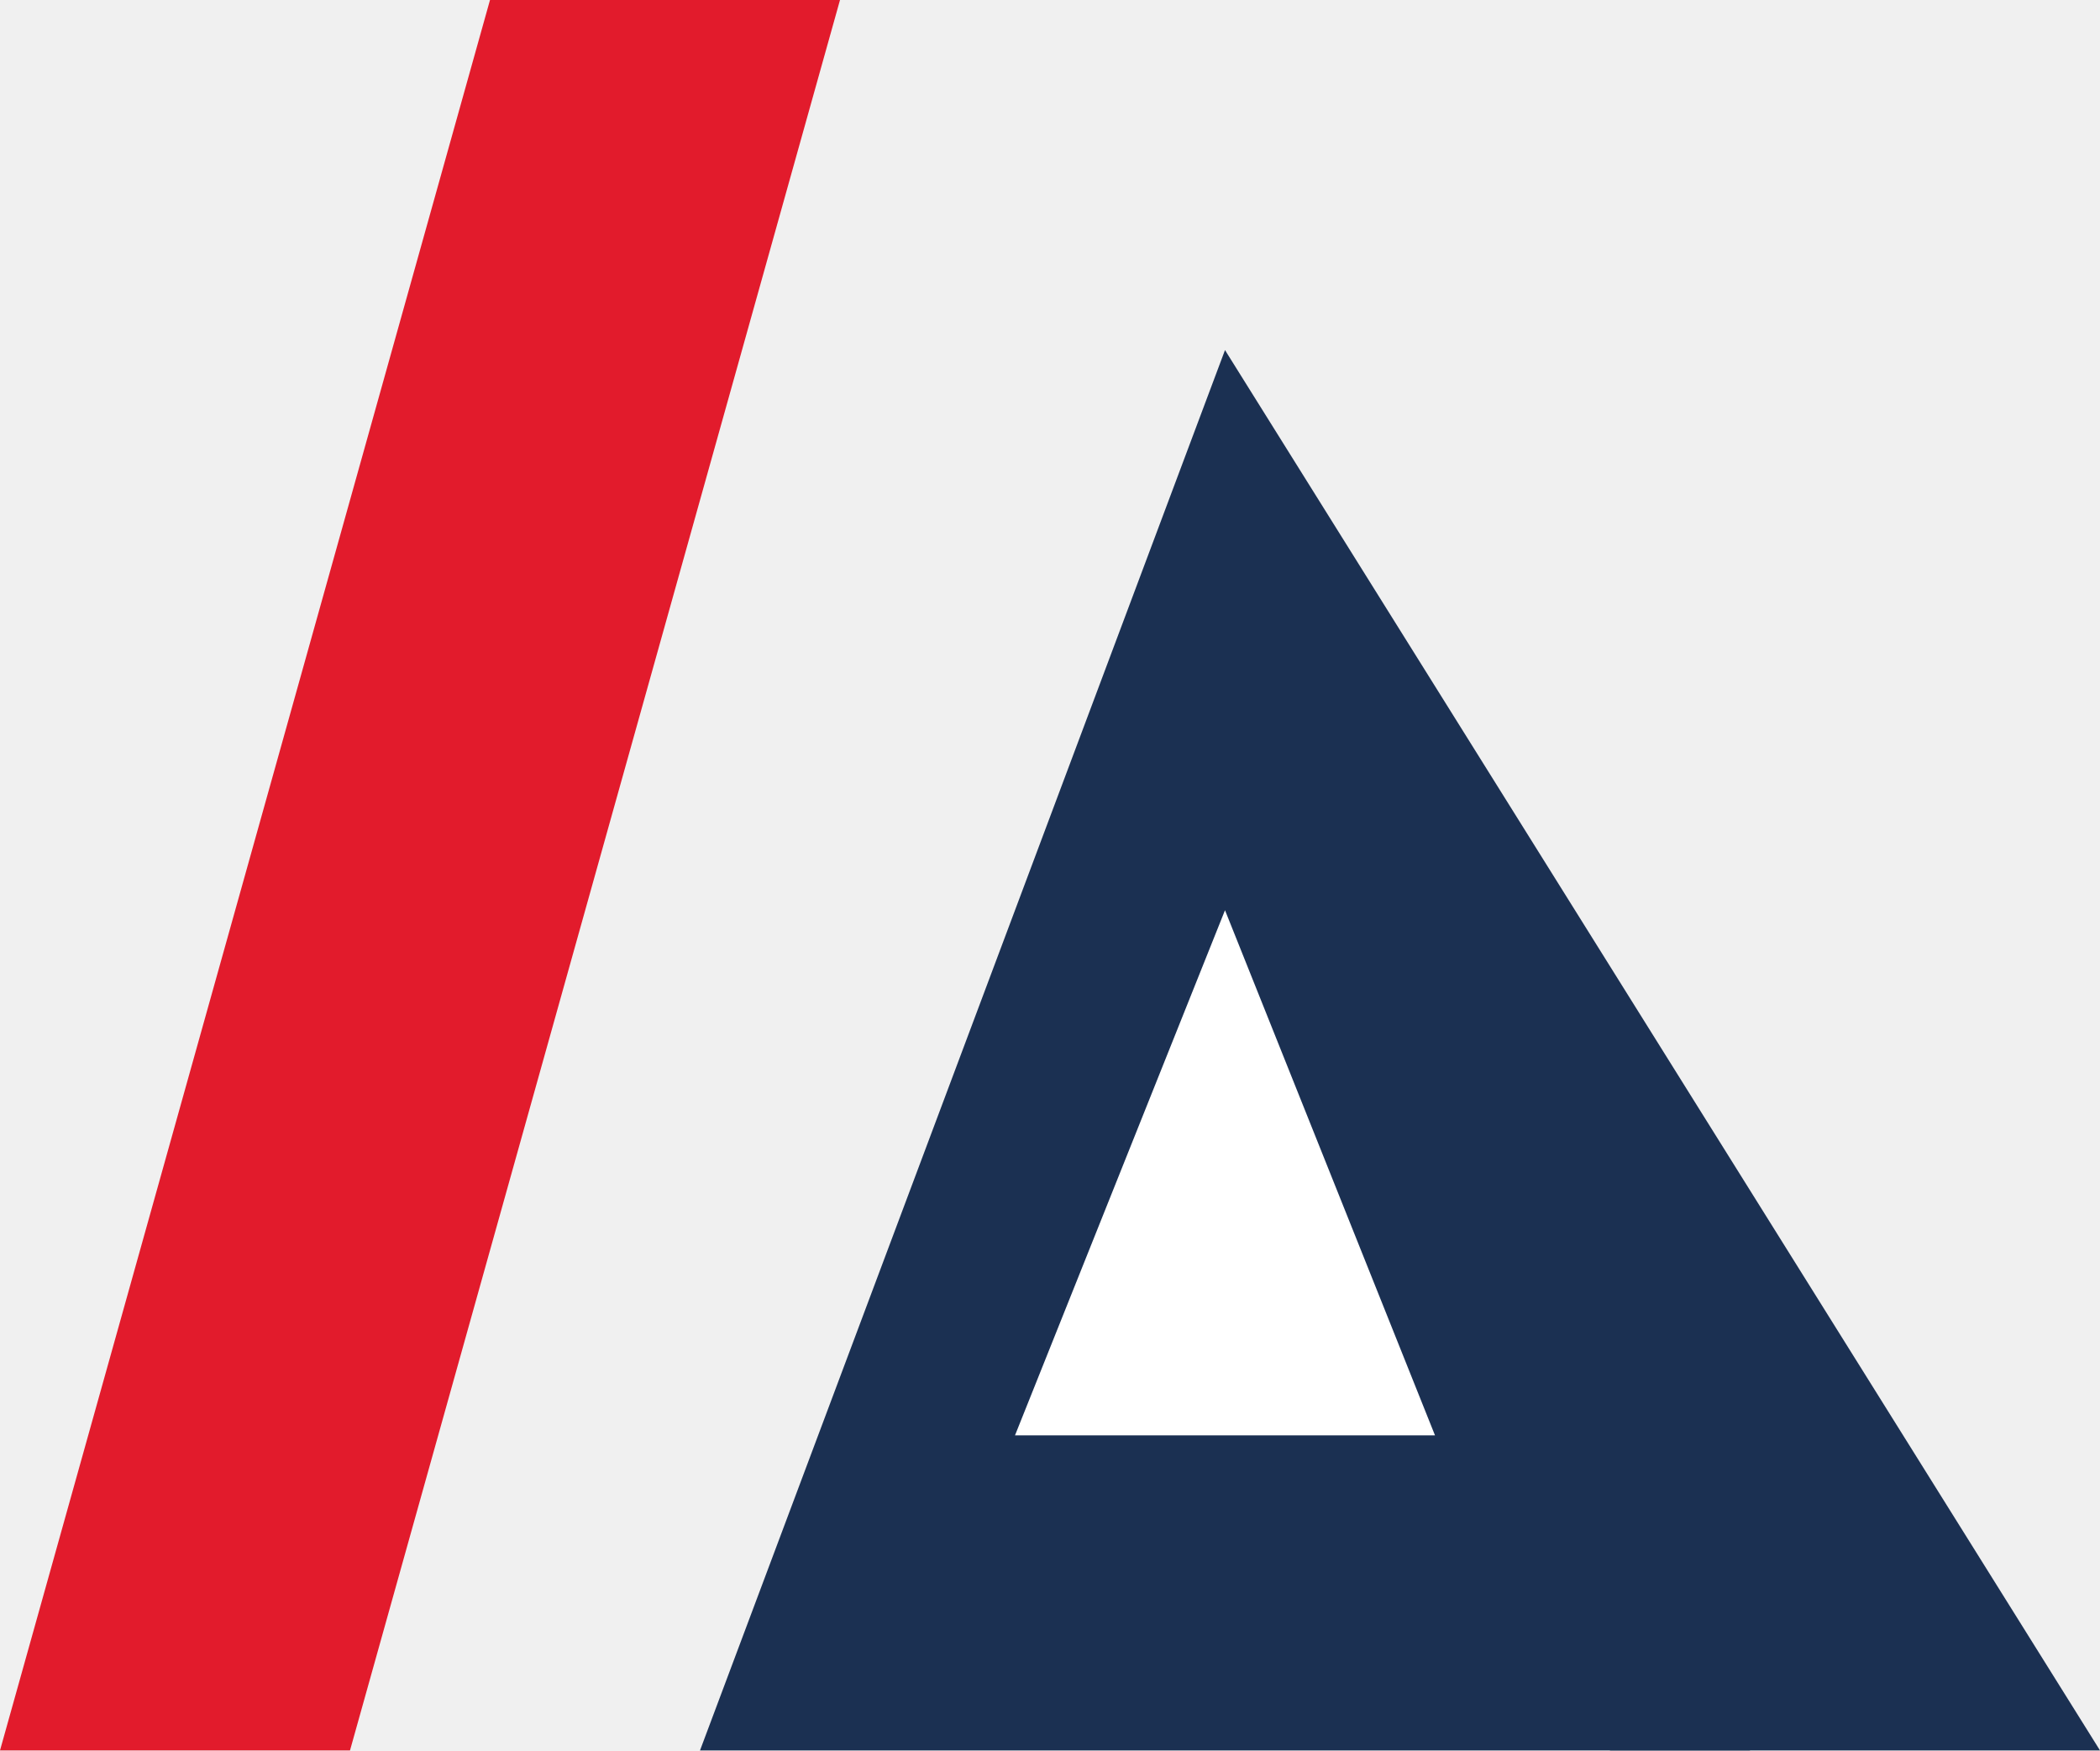
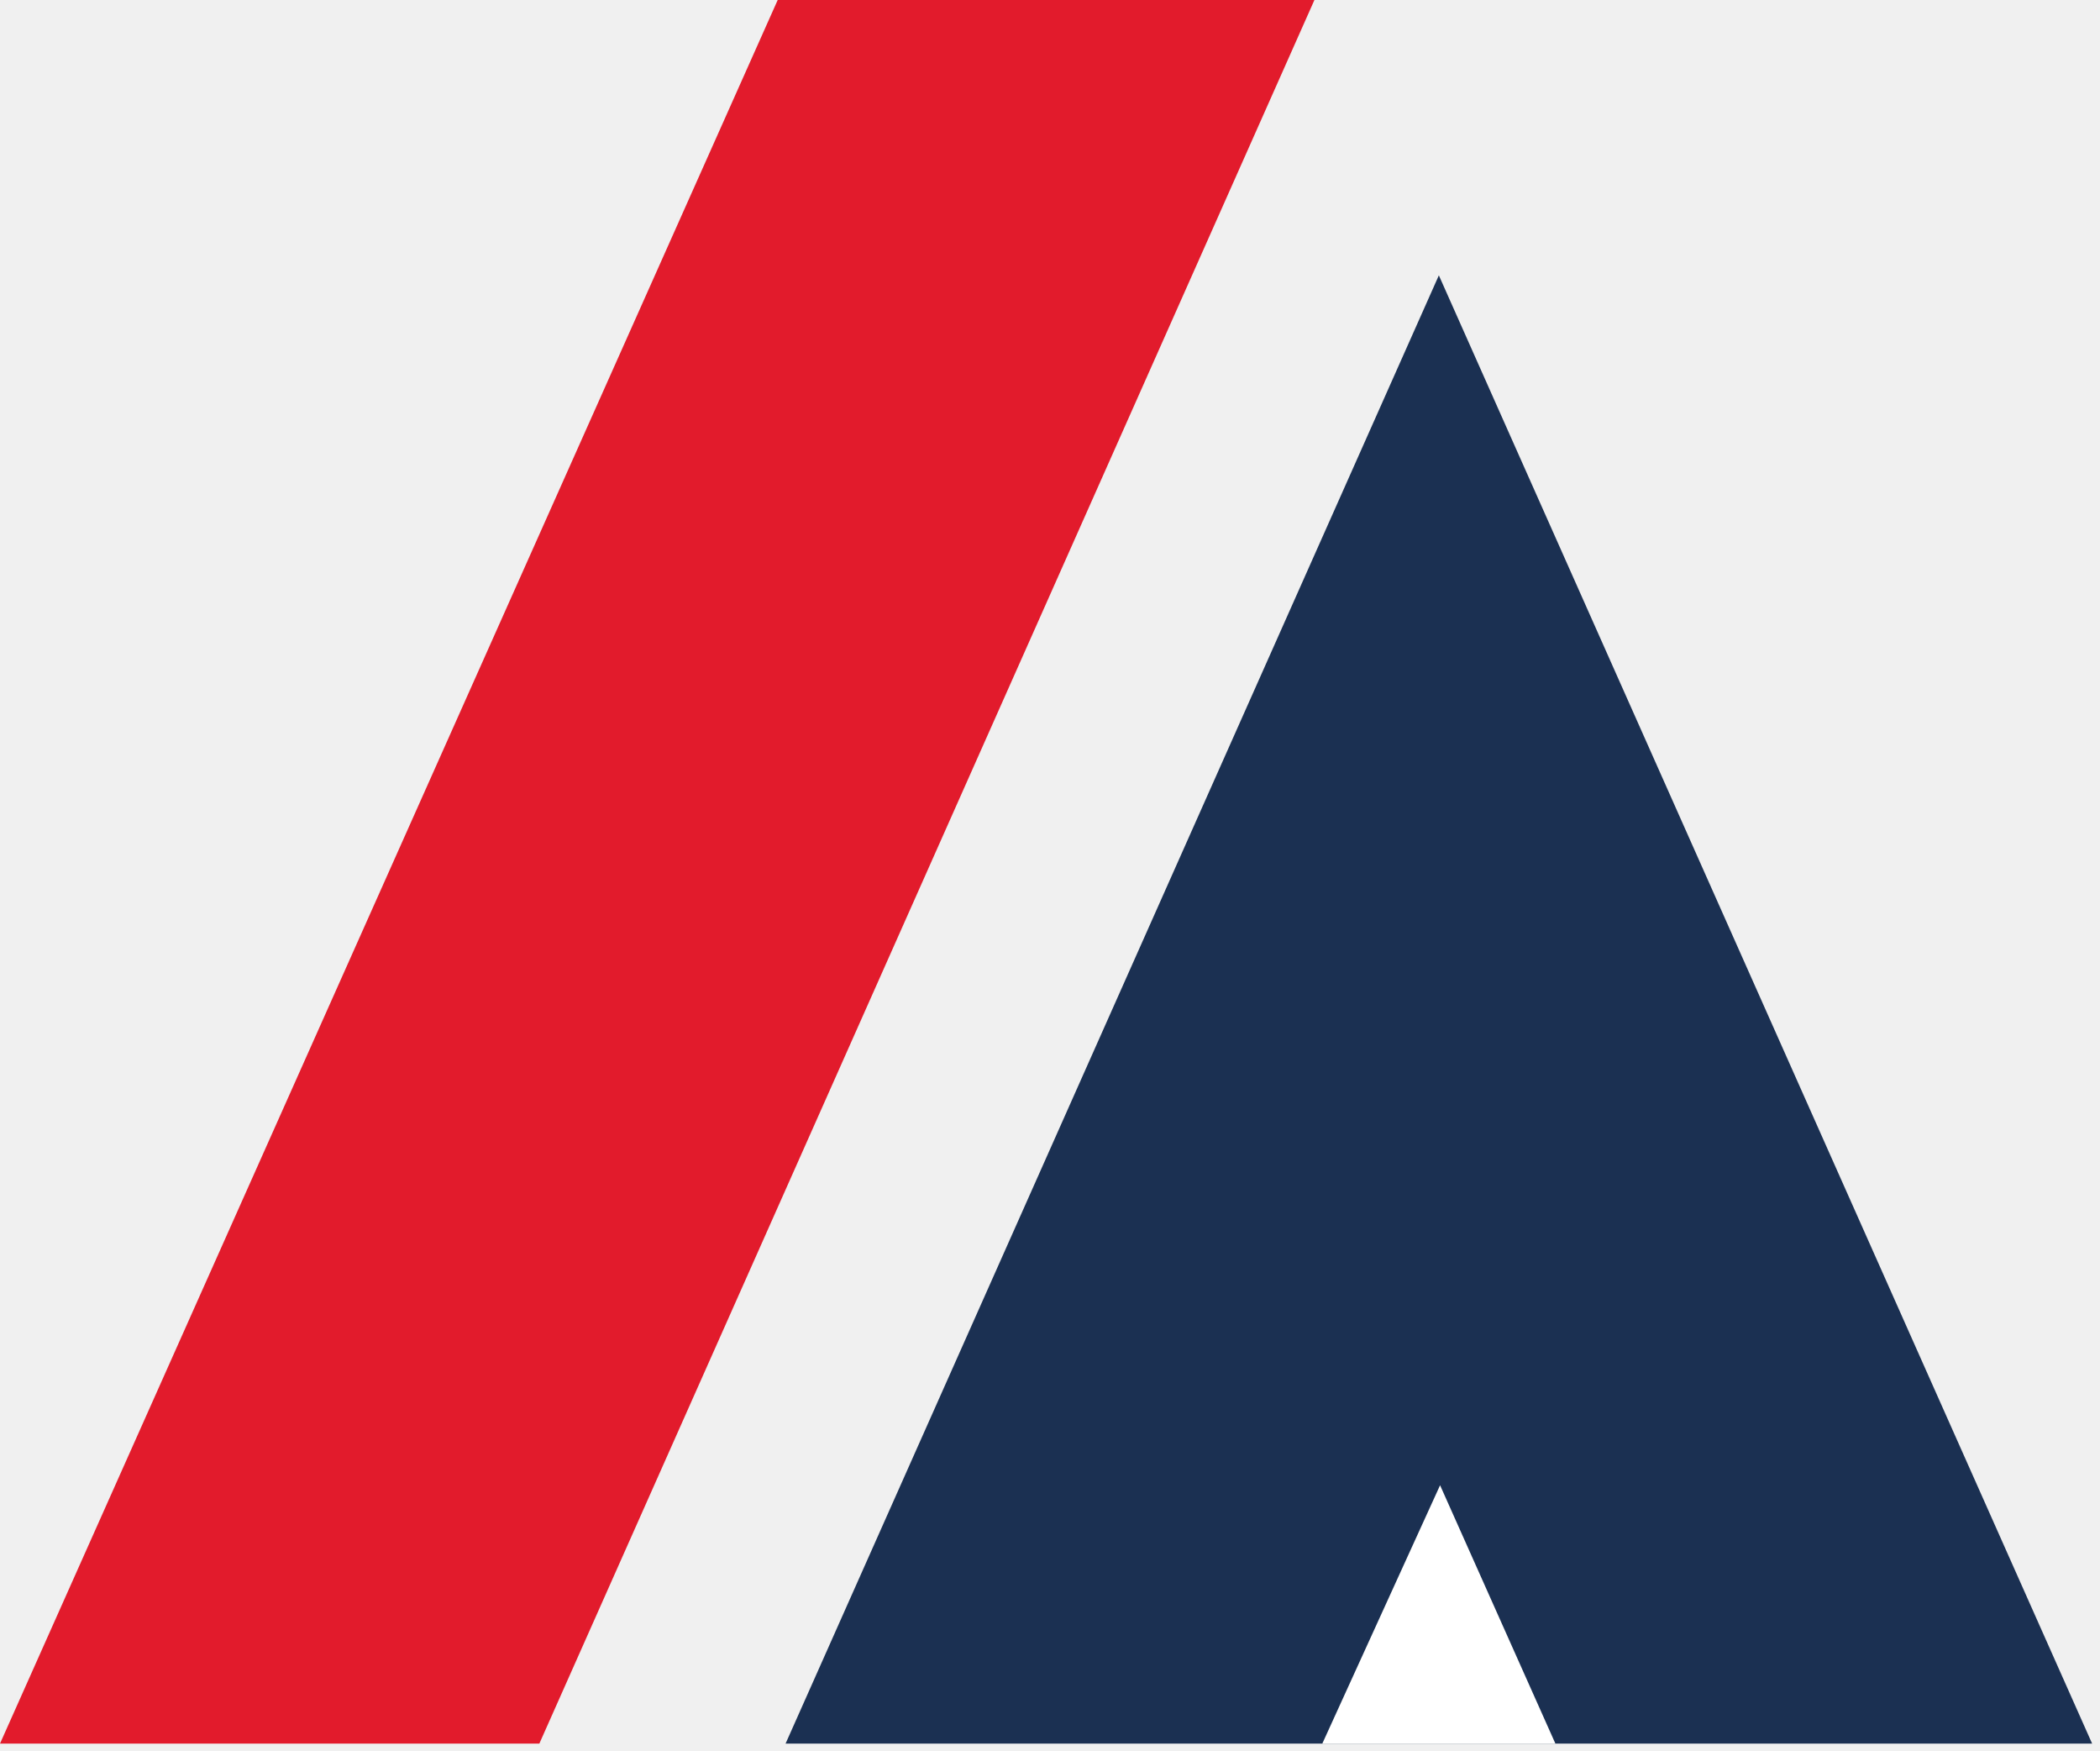
- <svg xmlns="http://www.w3.org/2000/svg" viewBox="0 0 120 100" fill="none">
-   <polygon points="28,0 48,0 20,100 0,100" fill="#E21B2C" />
-   <polygon points="70,20 120,100 92,100 80,75 70,75 62,58 70,58" fill="#1B3052" />
-   <polygon points="70,20 100,100 40,100 70,20" fill="#1B3052" />
-   <polygon points="70,52 58,82 82,82" fill="white" />
+ <svg xmlns="http://www.w3.org/2000/svg" viewBox="0 0 120 100" fill="none" aria-label="ACG mark">
+   <polygon points="44.44,0 75.11,0 30.82,99.61 0,99.61" fill="#E21B2C" />
+   <polygon points="82.22,15.73 119.55,99.61 44.89,99.61" fill="#1B3052" />
+   <polygon points="82.29,84.85 88.88,99.61 75.56,99.61" fill="white" />
</svg>
